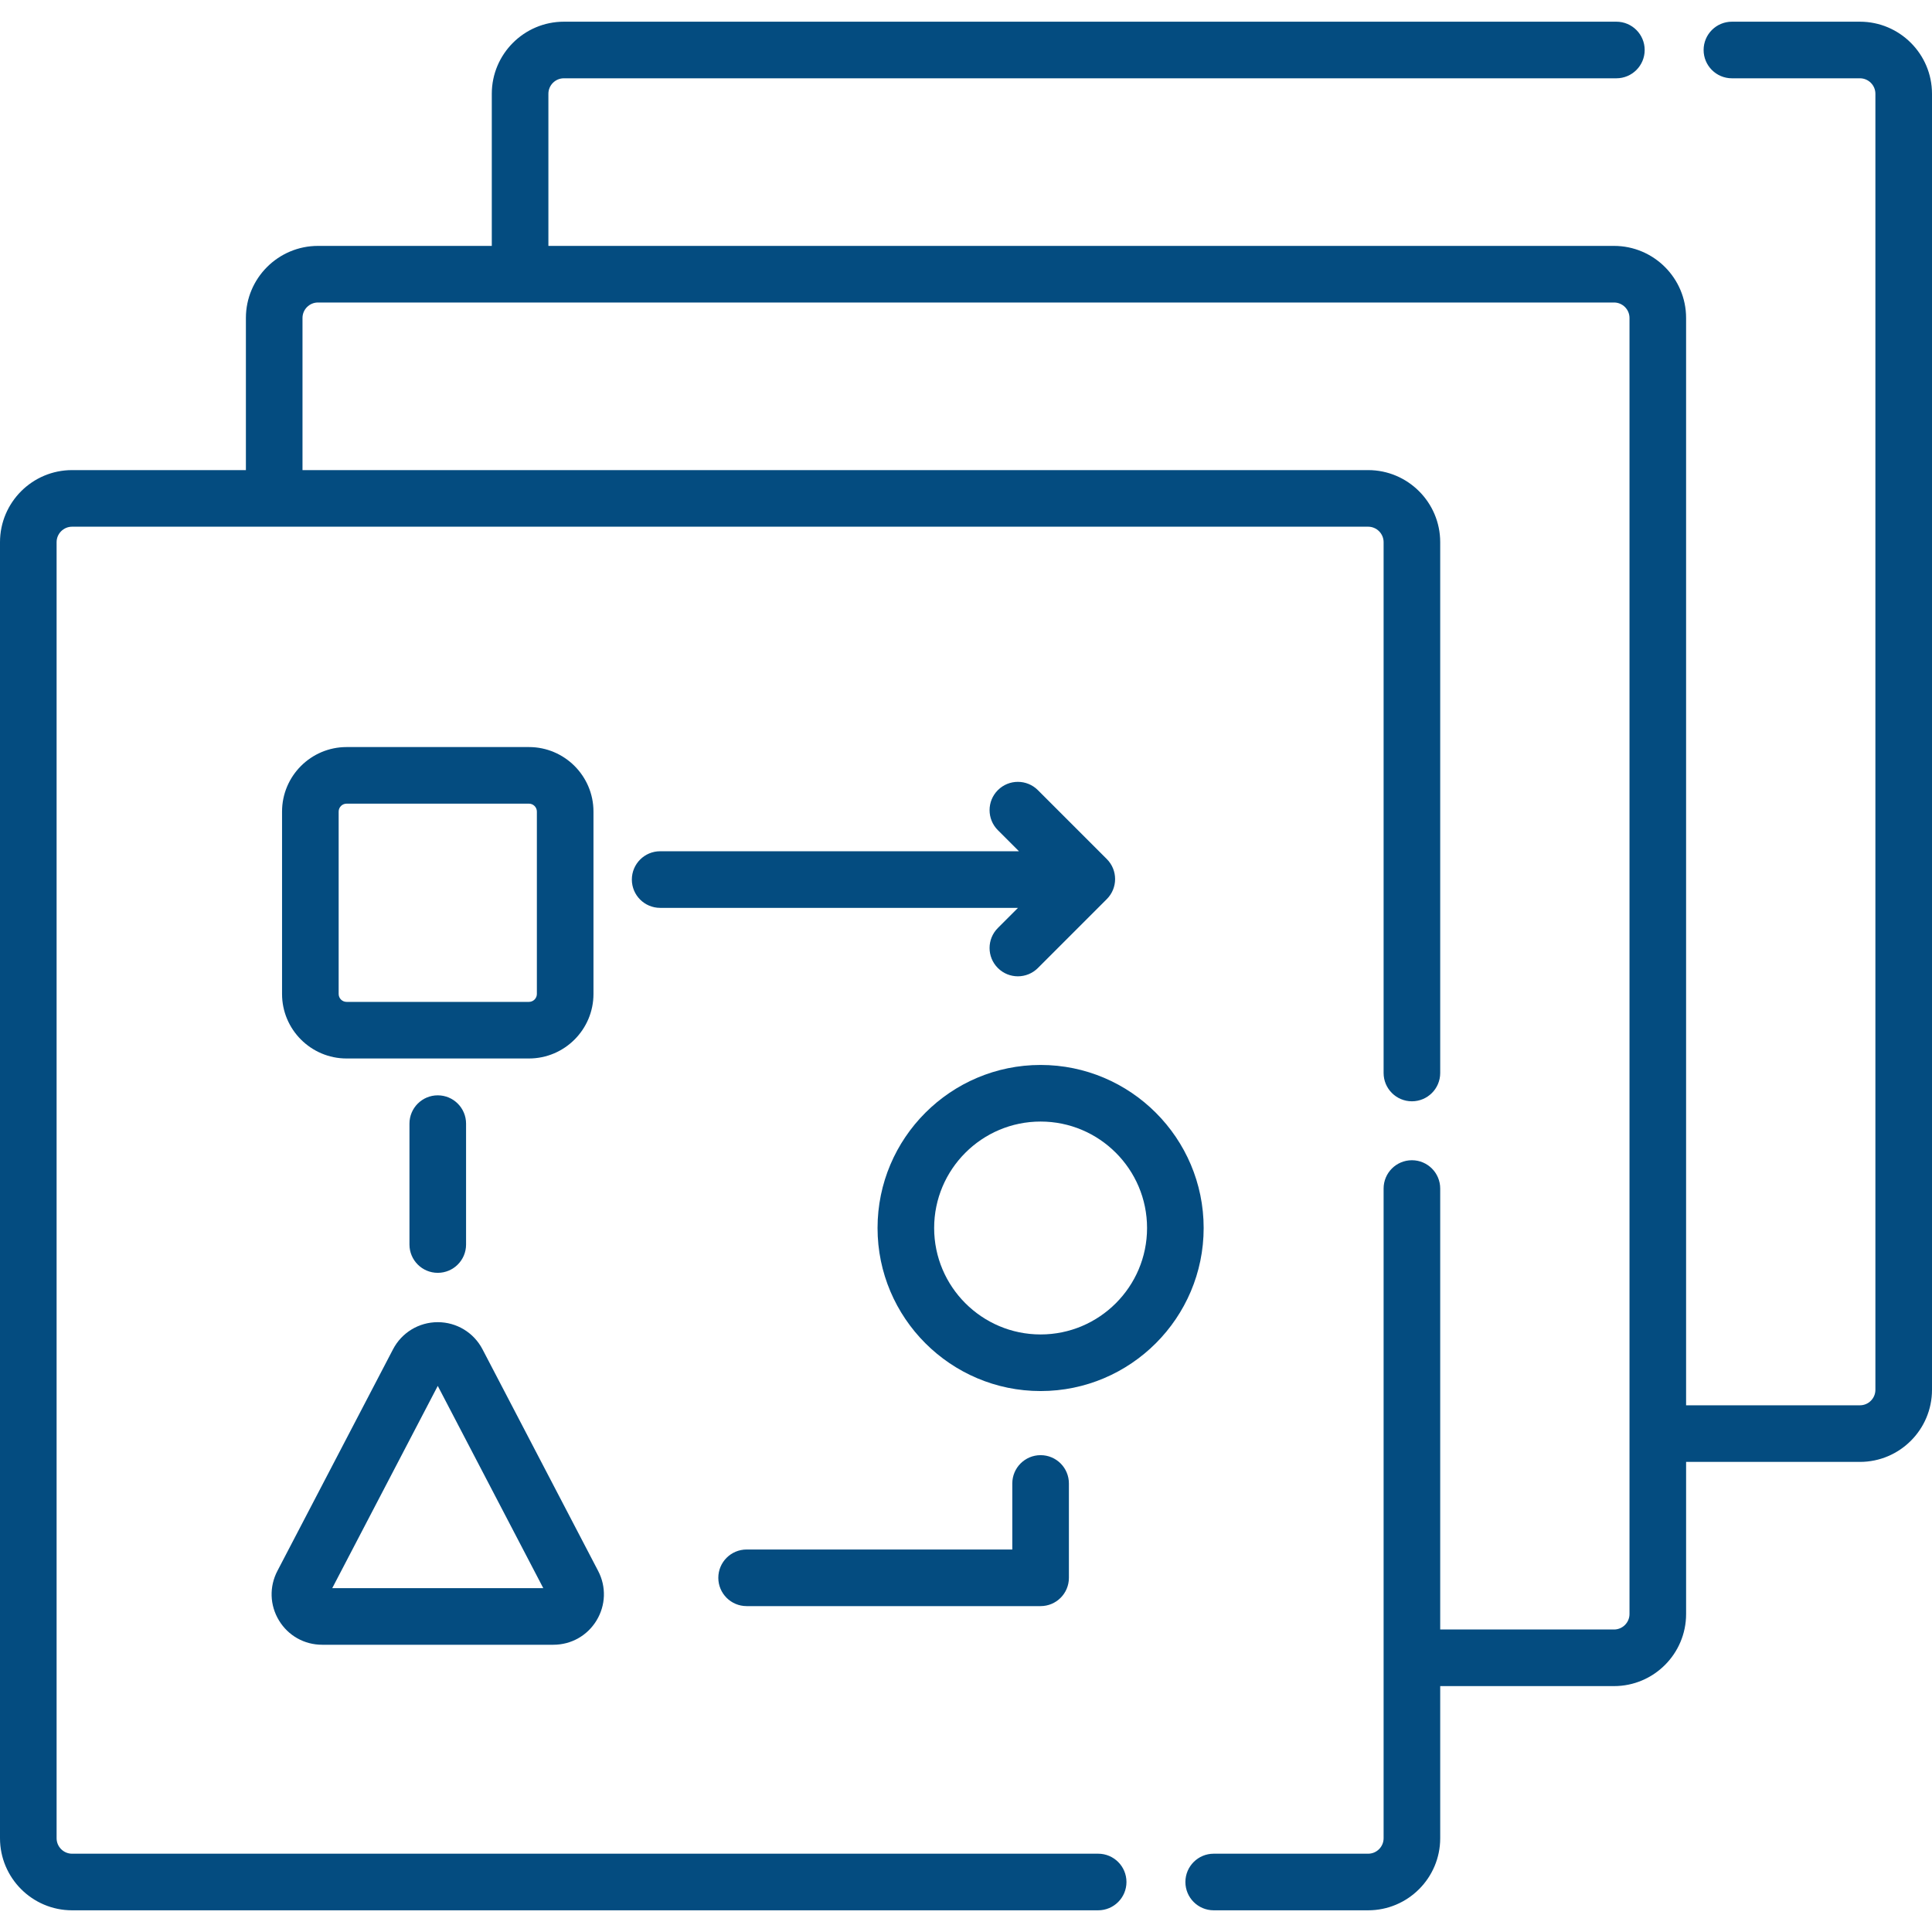
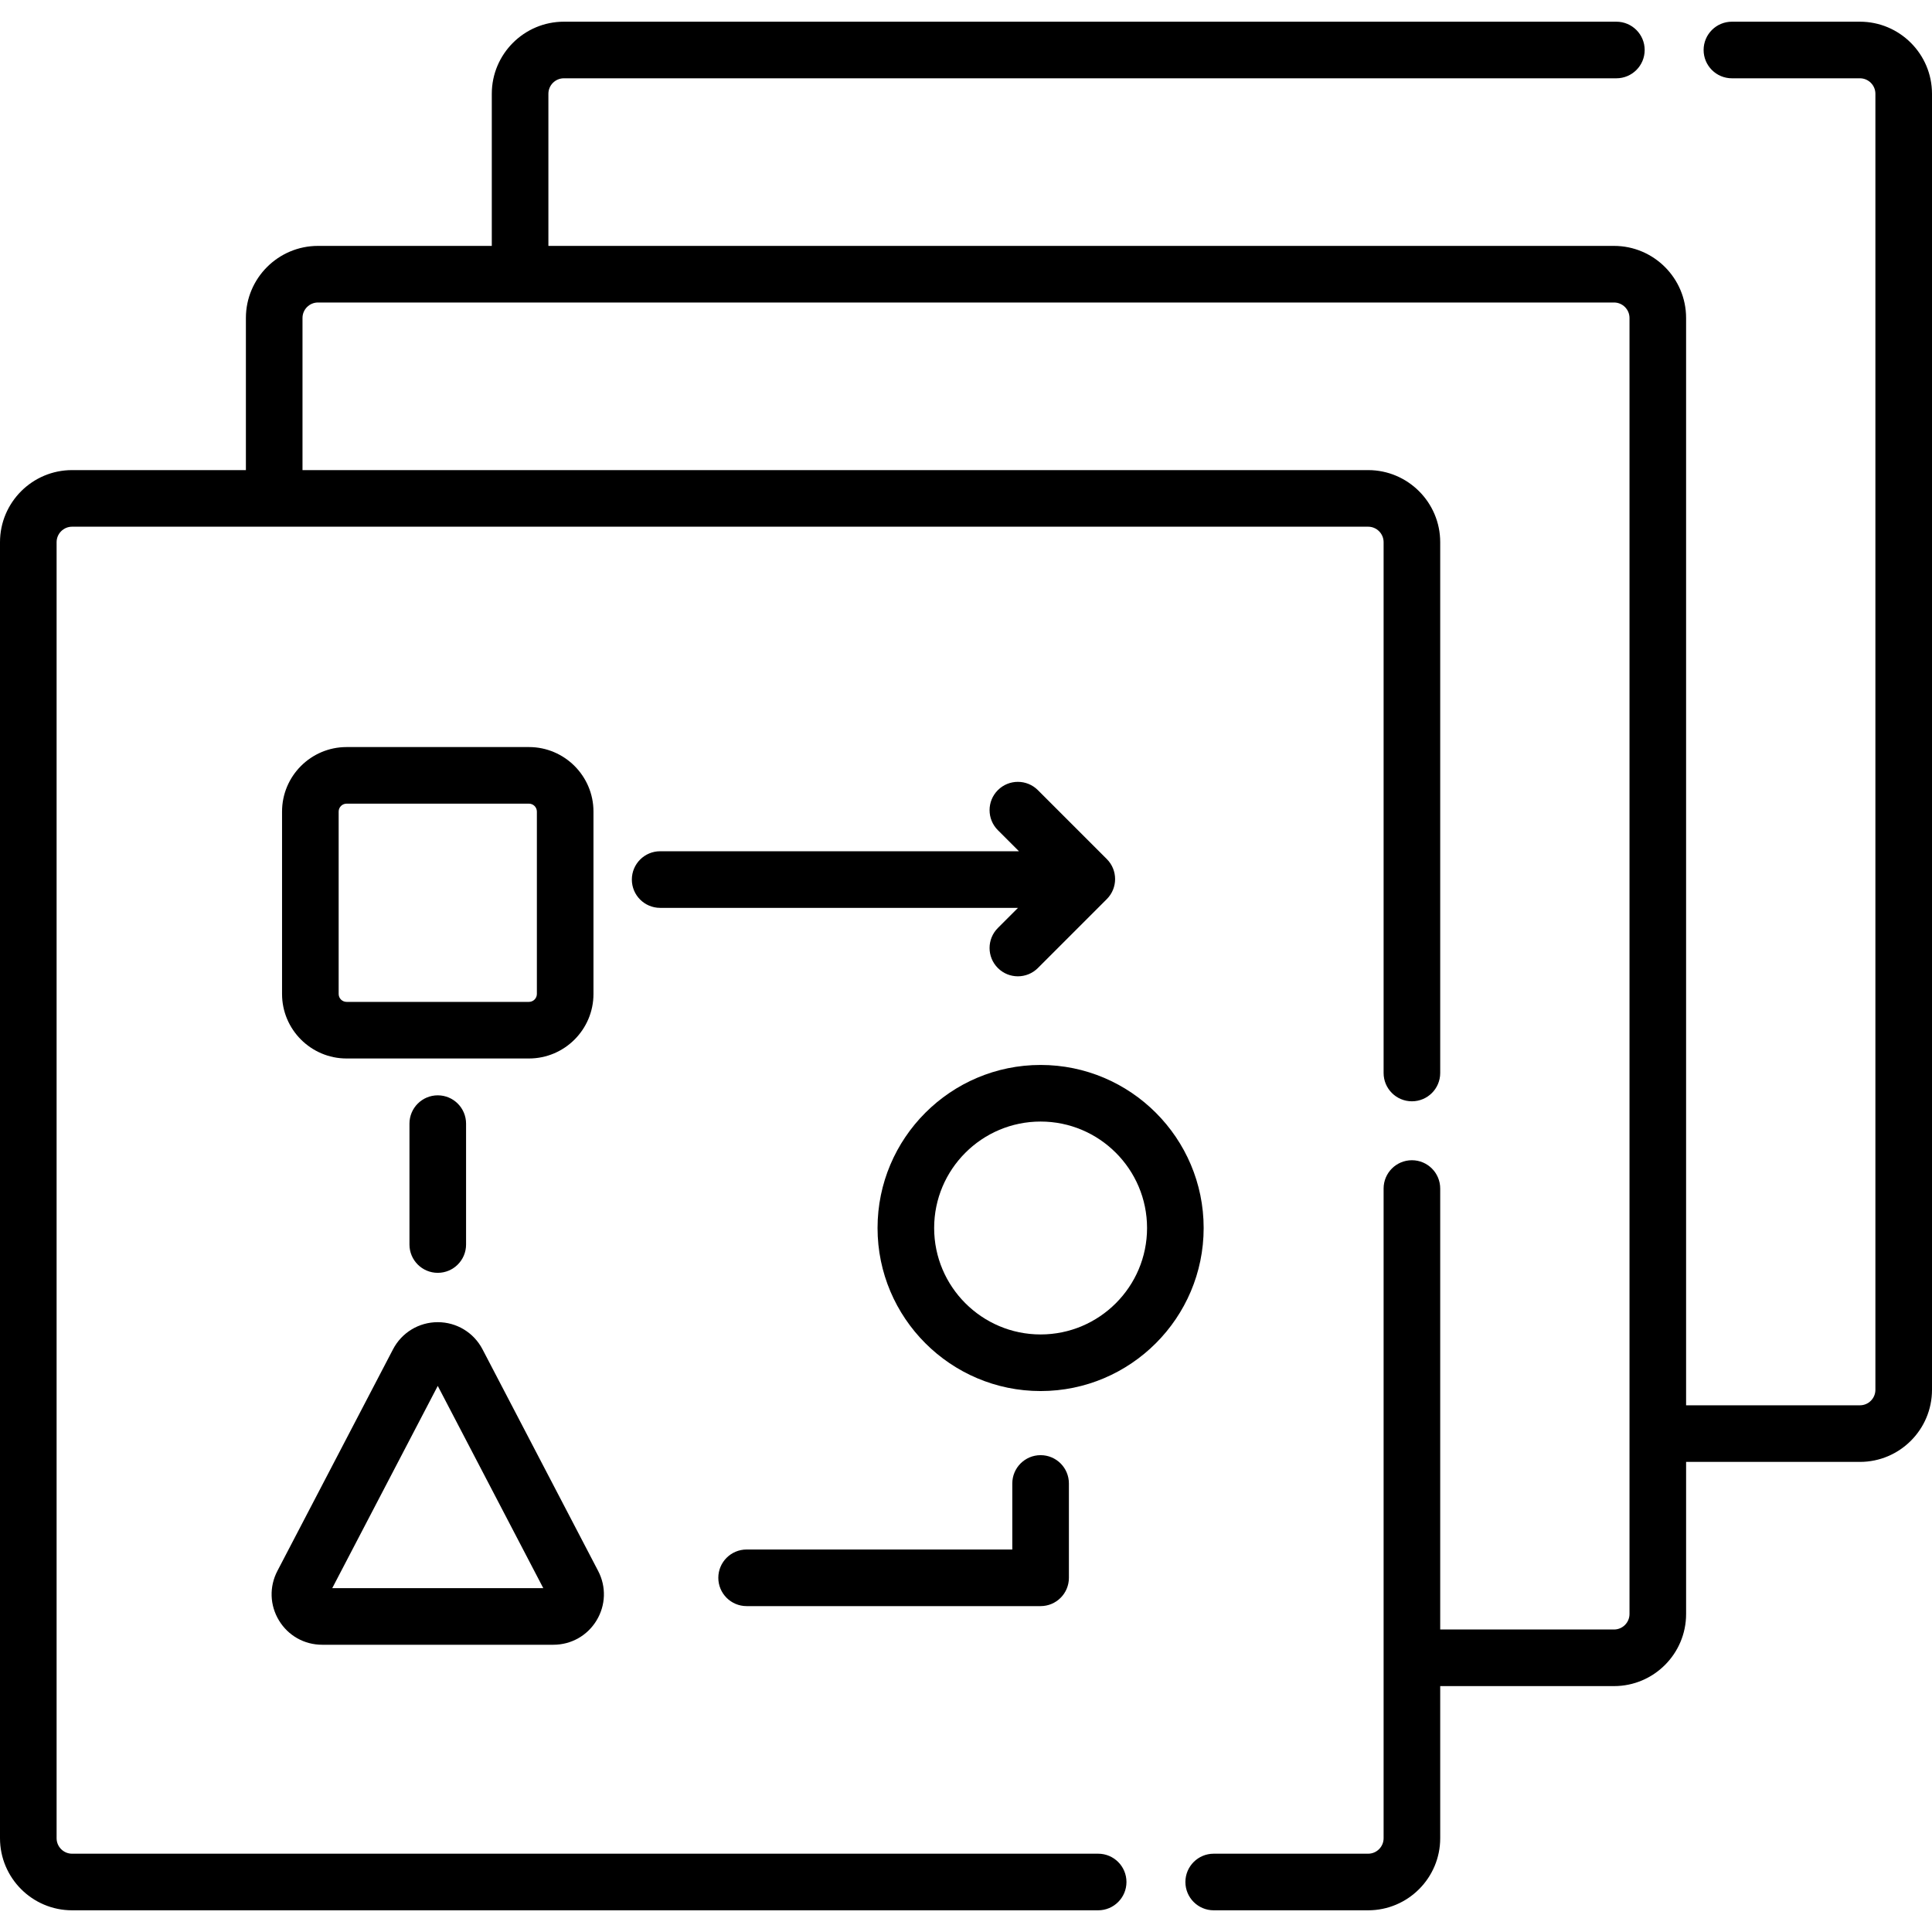
<svg xmlns="http://www.w3.org/2000/svg" version="1.1" id="Capa_1" x="0px" y="0px" viewBox="0 0 512.001 512.001" style="enable-background:new 0 0 512.001 512.001;" xml:space="preserve" width="512px" height="512px">
  <g>
    <g>
-       <path d="M492.898,5.75h-33.923c-4.143,0-7.5,3.358-7.5,7.5s3.357,7.5,7.5,7.5h33.923c2.262,0,4.102,1.84,4.102,4.101v343.467    c0,2.261-1.84,4.101-4.102,4.101h-46.064V84.267c0-10.532-8.568-19.101-19.101-19.101H145.331V24.851    c0-2.261,1.84-4.101,4.101-4.101h278.926c4.143,0,7.5-3.358,7.5-7.5s-3.357-7.5-7.5-7.5H149.432    c-10.532,0-19.101,8.569-19.101,19.101v40.315H84.267c-10.532,0-19.101,8.569-19.101,19.101v40.315H19.102    C8.569,124.582,0,133.15,0,143.683V487.15c0,10.532,8.569,19.101,19.102,19.101h271.923c4.143,0,7.5-3.358,7.5-7.5    c0-4.142-3.357-7.5-7.5-7.5H19.102c-2.262,0-4.102-1.84-4.102-4.101V143.683c0-2.261,1.84-4.101,4.102-4.101h343.467    c2.261,0,4.101,1.84,4.101,4.101v140.673c0,4.142,3.357,7.5,7.5,7.5s7.5-3.358,7.5-7.5V143.683    c0-10.532-8.568-19.101-19.101-19.101H80.166V84.267c0-2.261,1.84-4.101,4.101-4.101h343.467c2.261,0,4.101,1.84,4.101,4.101    v343.467c0,2.261-1.84,4.101-4.101,4.101H381.67V314.974c0-4.142-3.357-7.5-7.5-7.5s-7.5,3.358-7.5,7.5V487.15    c0,2.261-1.84,4.101-4.101,4.101h-40.926c-4.143,0-7.5,3.358-7.5,7.5c0,4.142,3.357,7.5,7.5,7.5h40.926    c10.532,0,19.101-8.569,19.101-19.101v-40.315h46.064c10.532,0,19.101-8.569,19.101-19.101v-40.315h46.064    c10.532,0,19.102-8.569,19.102-19.101V24.851C512,14.318,503.431,5.75,492.898,5.75z" fill="#044c80" />
+       <path d="M492.898,5.75h-33.923c-4.143,0-7.5,3.358-7.5,7.5s3.357,7.5,7.5,7.5h33.923c2.262,0,4.102,1.84,4.102,4.101v343.467    c0,2.261-1.84,4.101-4.102,4.101h-46.064V84.267c0-10.532-8.568-19.101-19.101-19.101H145.331V24.851    c0-2.261,1.84-4.101,4.101-4.101h278.926c4.143,0,7.5-3.358,7.5-7.5s-3.357-7.5-7.5-7.5H149.432    c-10.532,0-19.101,8.569-19.101,19.101v40.315H84.267c-10.532,0-19.101,8.569-19.101,19.101v40.315H19.102    C8.569,124.582,0,133.15,0,143.683V487.15c0,10.532,8.569,19.101,19.102,19.101h271.923c4.143,0,7.5-3.358,7.5-7.5    c0-4.142-3.357-7.5-7.5-7.5H19.102c-2.262,0-4.102-1.84-4.102-4.101V143.683c0-2.261,1.84-4.101,4.102-4.101h343.467    c2.261,0,4.101,1.84,4.101,4.101v140.673c0,4.142,3.357,7.5,7.5,7.5s7.5-3.358,7.5-7.5V143.683    c0-10.532-8.568-19.101-19.101-19.101H80.166V84.267c0-2.261,1.84-4.101,4.101-4.101h343.467c2.261,0,4.101,1.84,4.101,4.101    v343.467c0,2.261-1.84,4.101-4.101,4.101H381.67V314.974c0-4.142-3.357-7.5-7.5-7.5s-7.5,3.358-7.5,7.5V487.15    c0,2.261-1.84,4.101-4.101,4.101h-40.926c-4.143,0-7.5,3.358-7.5,7.5c0,4.142,3.357,7.5,7.5,7.5h40.926    c10.532,0,19.101-8.569,19.101-19.101v-40.315h46.064c10.532,0,19.101-8.569,19.101-19.101v-40.315h46.064    c10.532,0,19.102-8.569,19.102-19.101V24.851C512,14.318,503.431,5.75,492.898,5.75z" fill="#000000" />
    </g>
  </g>
  <g>
    <g>
-       <path d="M140.176,197.979h-48.33c-9.429,0-17.1,7.671-17.1,17.1v48.331c0,9.429,7.671,17.1,17.1,17.1h48.33    c9.429-0.001,17.1-7.672,17.1-17.1v-48.331C157.276,205.65,149.605,197.979,140.176,197.979z M142.277,263.41    c0,1.158-0.941,2.1-2.1,2.1h-48.33c-1.159-0.001-2.1-0.943-2.1-2.1v-48.331c0-1.158,0.941-2.1,2.1-2.1h48.33    c1.158,0,2.1,0.942,2.1,2.1V263.41z" fill="#044c80" />
+       <path d="M140.176,197.979h-48.33c-9.429,0-17.1,7.671-17.1,17.1v48.331c0,9.429,7.671,17.1,17.1,17.1h48.33    c9.429-0.001,17.1-7.672,17.1-17.1v-48.331C157.276,205.65,149.605,197.979,140.176,197.979z M142.277,263.41    c0,1.158-0.941,2.1-2.1,2.1h-48.33c-1.159-0.001-2.1-0.943-2.1-2.1v-48.331c0-1.158,0.941-2.1,2.1-2.1h48.33    c1.158,0,2.1,0.942,2.1,2.1V263.41z" fill="#000000" />
    </g>
  </g>
  <g>
    <g>
-       <path d="M158.514,416.315L127.87,357.58c-2.313-4.435-6.856-7.189-11.858-7.189c-5.002,0-9.546,2.754-11.858,7.189l-30.643,58.735    c-2.182,4.181-2.025,9.085,0.42,13.12c2.445,4.034,6.722,6.442,11.438,6.442h61.285c4.717,0,8.992-2.408,11.438-6.441    C160.537,425.403,160.696,420.498,158.514,416.315z M88.049,420.876l27.963-53.598l27.964,53.598H88.049z" fill="#044c80" />
+       <path d="M158.514,416.315L127.87,357.58c-2.313-4.435-6.856-7.189-11.858-7.189c-5.002,0-9.546,2.754-11.858,7.189l-30.643,58.735    c-2.182,4.181-2.025,9.085,0.42,13.12c2.445,4.034,6.722,6.442,11.438,6.442h61.285c4.717,0,8.992-2.408,11.438-6.441    C160.537,425.403,160.696,420.498,158.514,416.315z M88.049,420.876l27.963-53.598l27.964,53.598H88.049z" fill="#000000" />
    </g>
  </g>
  <g>
    <g>
-       <path d="M275.771,282.224c-23.826,0-43.211,19.384-43.211,43.21s19.385,43.21,43.211,43.21s43.211-19.384,43.211-43.21    C318.982,301.608,299.597,282.224,275.771,282.224z M275.771,353.644c-15.556,0-28.211-12.655-28.211-28.21    s12.655-28.21,28.211-28.21c15.556,0,28.211,12.655,28.211,28.21S291.327,353.644,275.771,353.644z" fill="#044c80" />
+       <path d="M275.771,282.224c-23.826,0-43.211,19.384-43.211,43.21s19.385,43.21,43.211,43.21s43.211-19.384,43.211-43.21    C318.982,301.608,299.597,282.224,275.771,282.224z M275.771,353.644c-15.556,0-28.211-12.655-28.211-28.21    s12.655-28.21,28.211-28.21c15.556,0,28.211,12.655,28.211,28.21S291.327,353.644,275.771,353.644z" fill="#000000" />
    </g>
  </g>
  <g>
    <g>
-       <path d="M275.771,385.633c-4.143,0-7.5,3.358-7.5,7.5v17.504H197.86c-4.143,0-7.5,3.358-7.5,7.5c0,4.142,3.358,7.5,7.5,7.5h77.911    c4.143,0,7.5-3.358,7.5-7.5v-25.004C283.271,388.991,279.914,385.633,275.771,385.633z" fill="#044c80" />
+       <path d="M275.771,385.633c-4.143,0-7.5,3.358-7.5,7.5v17.504H197.86c-4.143,0-7.5,3.358-7.5,7.5c0,4.142,3.358,7.5,7.5,7.5h77.911    c4.143,0,7.5-3.358,7.5-7.5v-25.004C283.271,388.991,279.914,385.633,275.771,385.633z" fill="#000000" />
    </g>
  </g>
  <g>
    <g>
-       <path d="M116.012,290.274c-4.143,0-7.5,3.358-7.5,7.5v32.041c0,4.142,3.357,7.5,7.5,7.5s7.5-3.358,7.5-7.5v-32.041    C123.512,293.632,120.155,290.274,116.012,290.274z" fill="#044c80" />
+       <path d="M116.012,290.274c-4.143,0-7.5,3.358-7.5,7.5v32.041c0,4.142,3.357,7.5,7.5,7.5s7.5-3.358,7.5-7.5v-32.041    C123.512,293.632,120.155,290.274,116.012,290.274z" fill="#000000" />
    </g>
  </g>
  <g>
    <g>
-       <path d="M293.318,227.663l-18.267-18.267c-2.929-2.929-7.677-2.929-10.607,0c-2.929,2.929-2.929,7.677,0,10.606l5.59,5.59h-95.086    c-4.143,0.001-7.501,3.359-7.501,7.501c0,4.142,3.357,7.5,7.5,7.5h94.834l-5.338,5.338c-2.929,2.929-2.929,7.678,0.001,10.606    c1.464,1.465,3.384,2.197,5.303,2.197s3.839-0.732,5.304-2.197l18.267-18.268C296.247,235.34,296.247,230.591,293.318,227.663z" fill="#044c80" />
+       <path d="M293.318,227.663l-18.267-18.267c-2.929-2.929-7.677-2.929-10.607,0c-2.929,2.929-2.929,7.677,0,10.606l5.59,5.59h-95.086    c-4.143,0.001-7.501,3.359-7.501,7.501c0,4.142,3.357,7.5,7.5,7.5h94.834l-5.338,5.338c-2.929,2.929-2.929,7.678,0.001,10.606    c1.464,1.465,3.384,2.197,5.303,2.197s3.839-0.732,5.304-2.197l18.267-18.268C296.247,235.34,296.247,230.591,293.318,227.663z" fill="#000000" />
    </g>
  </g>
  <g>
</g>
  <g>
</g>
  <g>
</g>
  <g>
</g>
  <g>
</g>
  <g>
</g>
  <g>
</g>
  <g>
</g>
  <g>
</g>
  <g>
</g>
  <g>
</g>
  <g>
</g>
  <g>
</g>
  <g>
</g>
  <g>
</g>
</svg>
